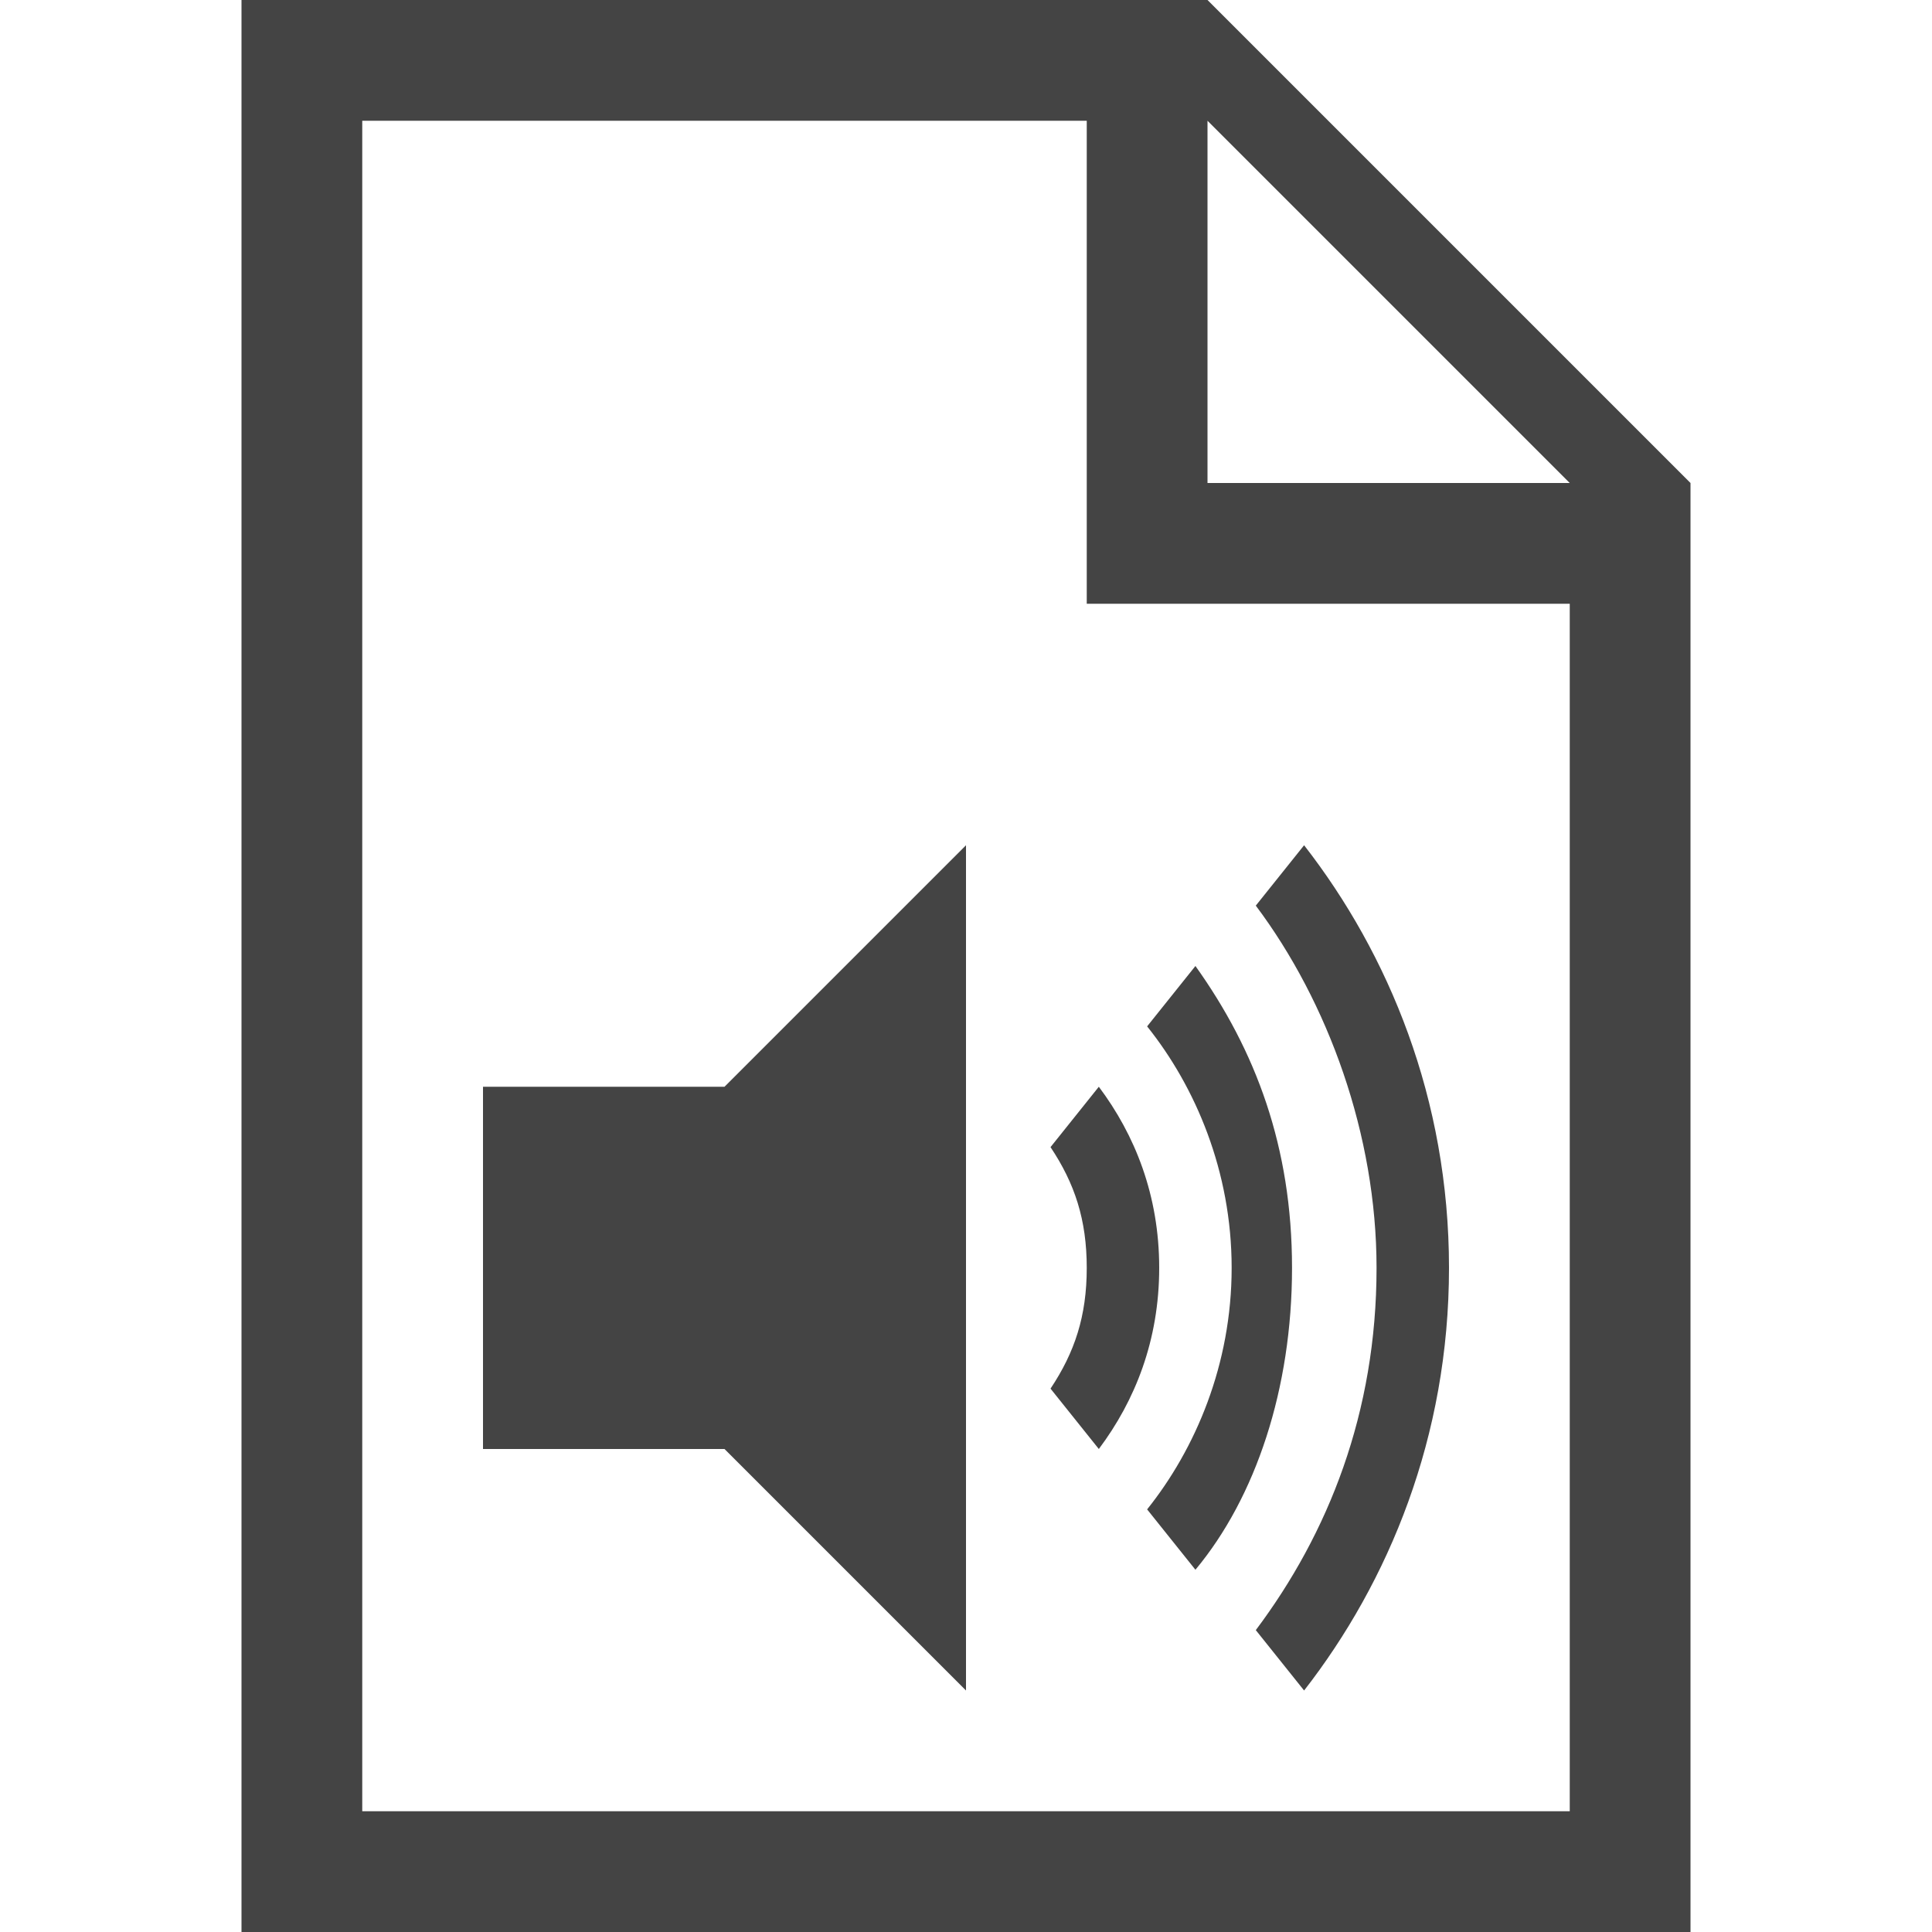
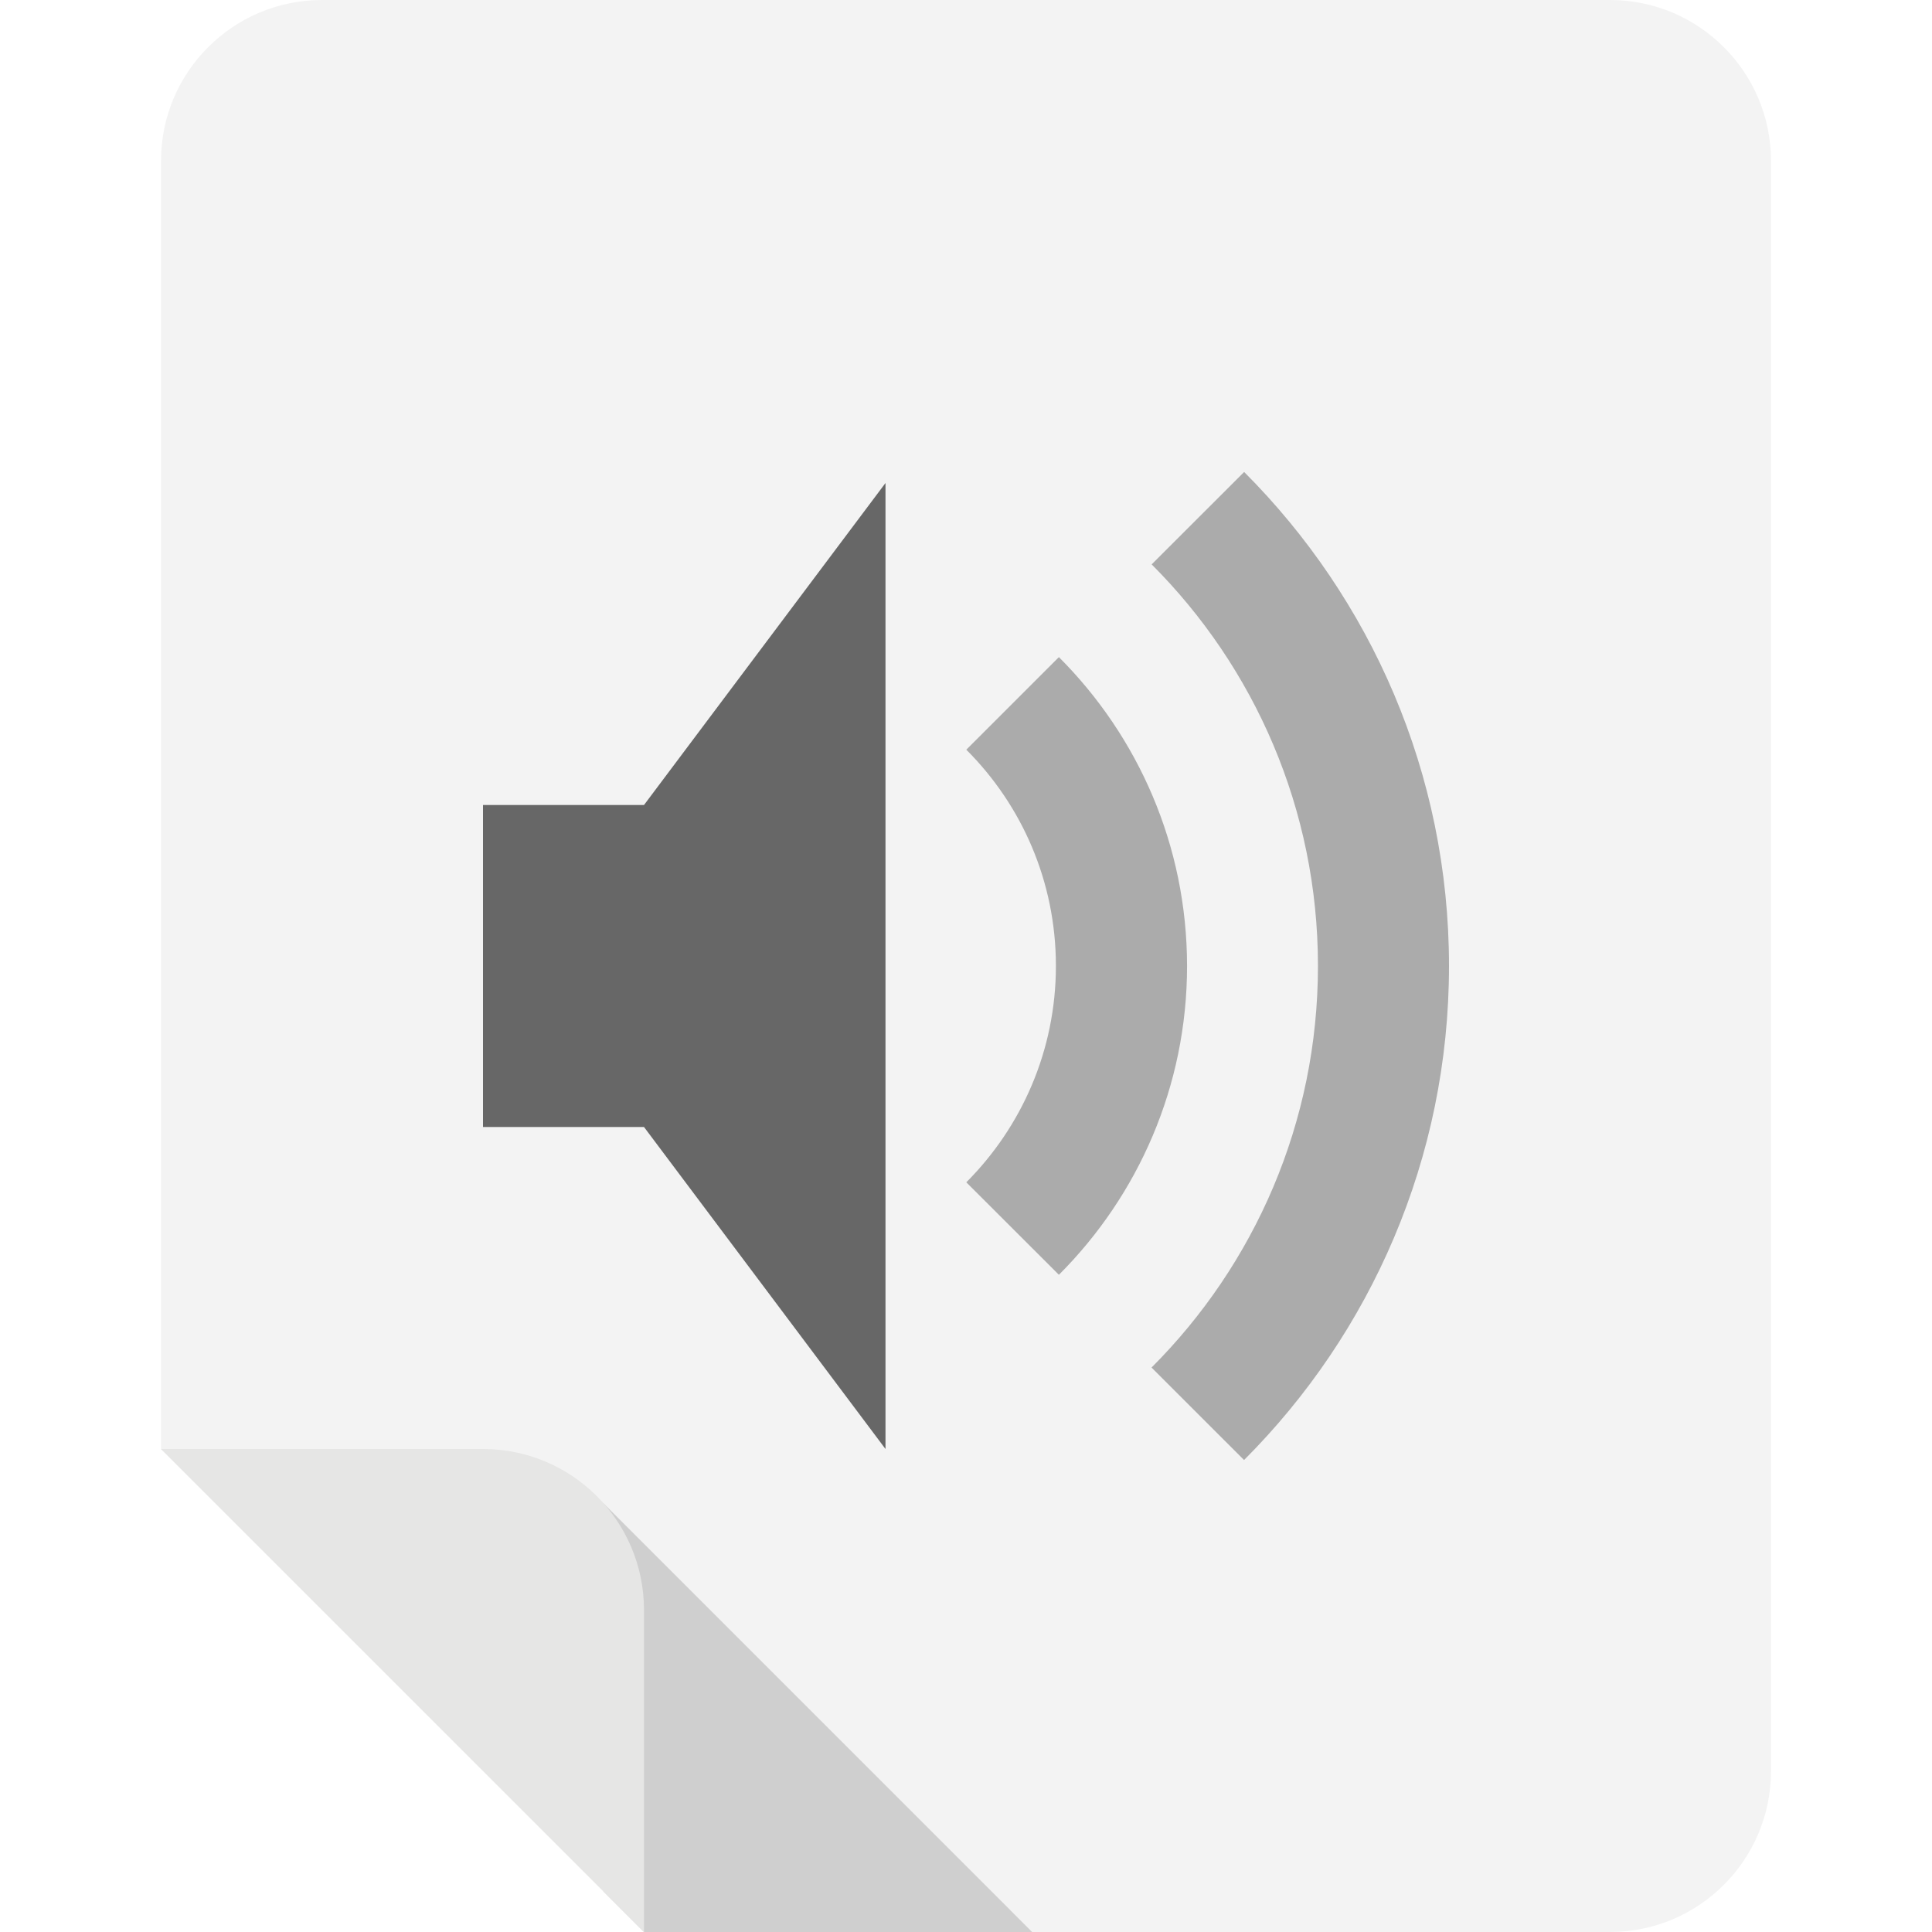
- <svg xmlns="http://www.w3.org/2000/svg" version="1.1" height="16" viewBox="0 0 16 16">
-   <path fill="#444444" d="M11.4 10.5c0 1.2-0.4 2.2-1 3l0.4 0.5c0.7-0.9 1.2-2.1 1.2-3.5s-0.5-2.6-1.2-3.5l-0.4 0.5c0.6 0.8 1 1.9 1 3z" />
-   <path fill="#444444" d="M9.9 8l-0.4 0.5c0.4 0.5 0.7 1.2 0.7 2s-0.3 1.5-0.7 2l0.4 0.5c0.5-0.6 0.8-1.5 0.8-2.5s-0.3-1.8-0.8-2.5z" />
-   <path fill="#444444" d="M9.1 9l-0.4 0.5c0.2 0.3 0.3 0.6 0.3 1s-0.1 0.7-0.3 1l0.4 0.5c0.3-0.4 0.5-0.9 0.5-1.5s-0.2-1.1-0.5-1.5z" />
-   <path fill="#444444" d="M10 0h-8v16h12v-12l-4-4zM9 5h4v10h-10v-14h6v4zM10 4v-3l3 3h-3z" />
-   <path fill="#444444" d="M6 9h-2v3h2l2 2v-7z" />
+ <svg xmlns="http://www.w3.org/2000/svg" version="1.1" id="Capa_1" x="0px" y="0px" viewBox="0 0 384 384" style="enable-background:new 0 0 384 384;" xml:space="preserve">
+   <path style="fill:#F3F3F3;" d="M320,0H64C46.326,0,32,14.326,32,32v256l96,96h192c17.674,0,32-14.326,32-32V32  C352,14.326,337.674,0,320,0z" />
+   <polygon style="opacity:0.5;fill:#ABABAB;enable-background:new    ;" points="205.148,384 119.914,298.765 119.914,375.914   128,384 " />
+   <path style="fill:#E6E6E5;" d="M96,288H32l96,96v-64C128,302.326,113.674,288,96,288z" />
+   <path style="fill:#676767;" d="M176,288l-48-64H96v-64h32l48-64V288z" />
+   <g>
+     <path style="fill:#ABABAB;" d="M192.062,234.992c10.992-11.024,17.808-26.208,17.808-43.008c0-16.8-6.8-31.984-17.808-42.976   l18.403-18.4c15.726,15.728,25.456,37.424,25.472,61.376c0,23.952-9.746,45.664-25.472,61.392L192.062,234.992z" />
+     <path style="fill:#ABABAB;" d="M247.266,290.192l-18.387-18.384c20.434-20.432,33.075-48.656,33.075-79.824   s-12.642-59.392-33.054-79.808l18.382-18.368C272.414,118.96,288,153.68,288,191.984S272.414,265.024,247.266,290.192z" />
+   </g>
+   <g>
+ </g>
+   <g>
+ </g>
+   <g>
+ </g>
+   <g>
+ </g>
+   <g>
+ </g>
+   <g>
+ </g>
+   <g>
+ </g>
+   <g>
+ </g>
+   <g>
+ </g>
+   <g>
+ </g>
+   <g>
+ </g>
+   <g>
+ </g>
+   <g>
+ </g>
+   <g>
+ </g>
+   <g>
+ </g>
</svg>
